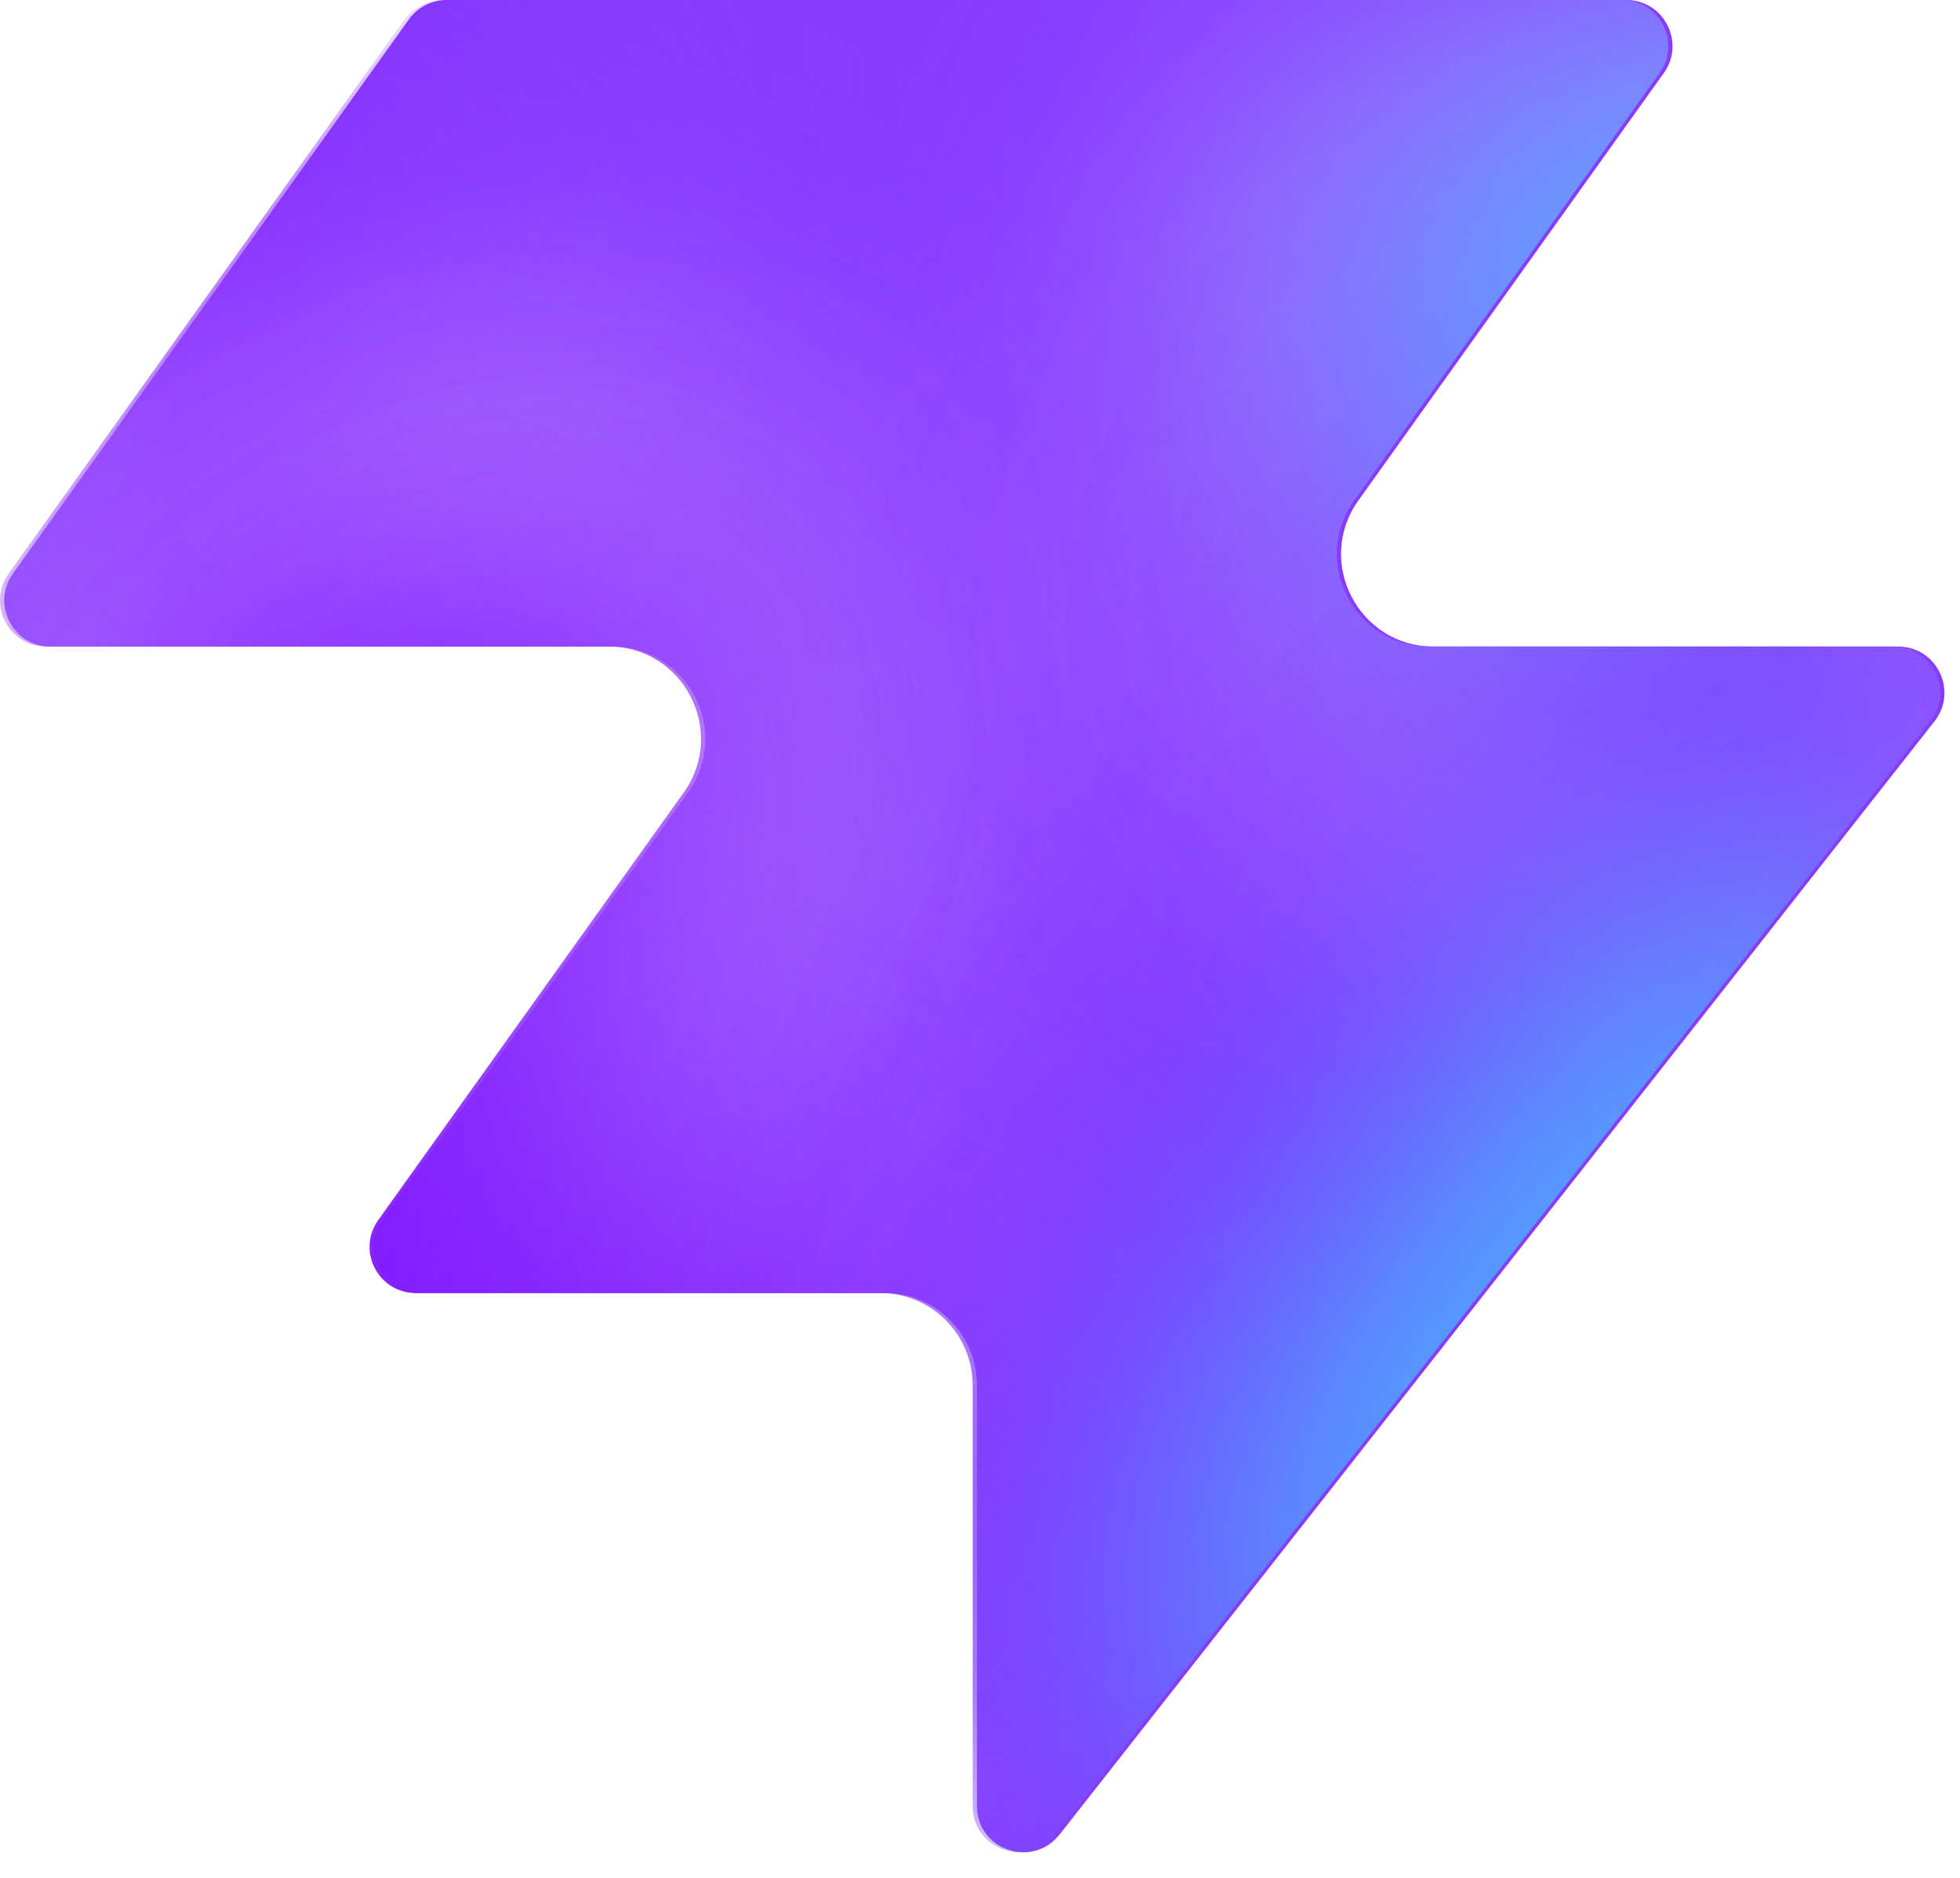
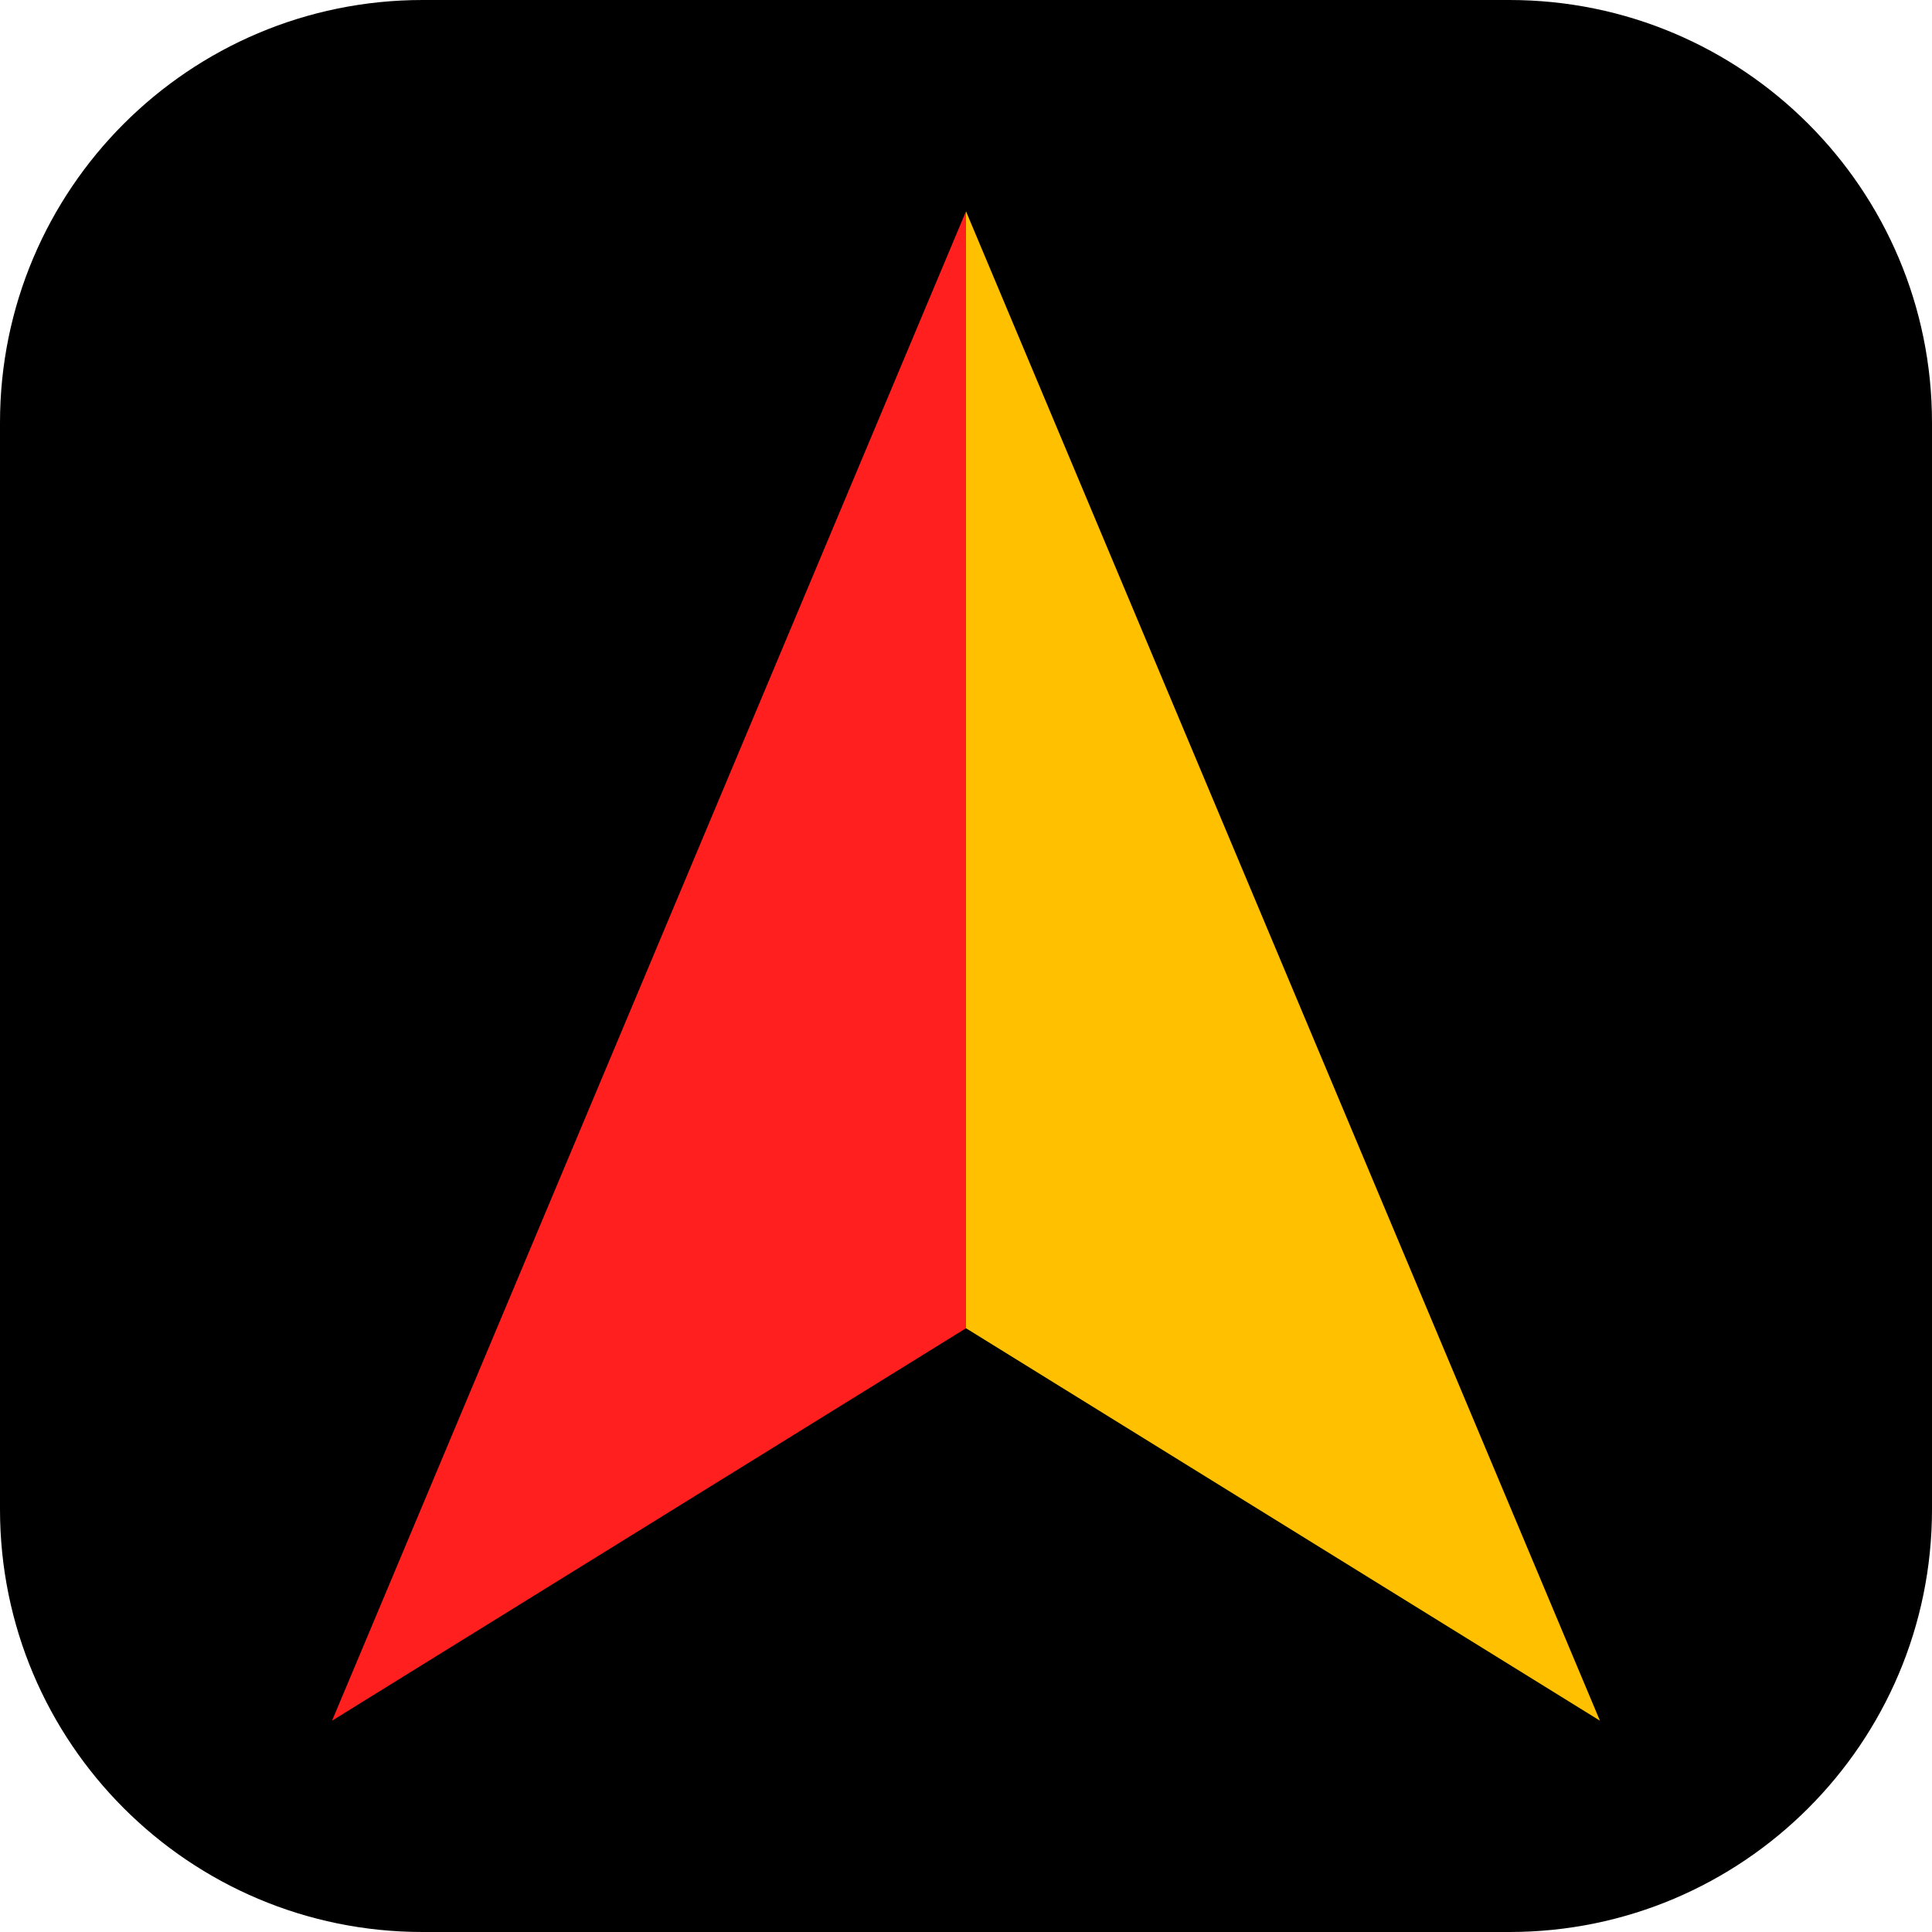
- <svg xmlns="http://www.w3.org/2000/svg" width="48" height="46" fill="none" viewBox="0 0 48 46">
-   <path fill="#863bff" d="M25.946 44.938c-.664.845-2.021.375-2.021-.698V33.937a2.26 2.26 0 0 0-2.262-2.262H10.287c-.92 0-1.456-1.04-.92-1.788l7.48-10.471c1.07-1.497 0-3.578-1.842-3.578H1.237c-.92 0-1.456-1.04-.92-1.788L10.013.474c.214-.297.556-.474.92-.474h28.894c.92 0 1.456 1.04.92 1.788l-7.48 10.471c-1.07 1.498 0 3.579 1.842 3.579h11.377c.943 0 1.473 1.088.89 1.83L25.947 44.94z" style="fill:#863bff;fill:color(display-p3 .525 .23 1);fill-opacity:1" />
-   <mask id="a" width="48" height="46" x="0" y="0" maskUnits="userSpaceOnUse" style="mask-type:alpha">
-     <path fill="#000" d="M25.842 44.938c-.664.844-2.021.375-2.021-.698V33.937a2.26 2.26 0 0 0-2.262-2.262H10.183c-.92 0-1.456-1.04-.92-1.788l7.48-10.471c1.07-1.498 0-3.579-1.842-3.579H1.133c-.92 0-1.456-1.04-.92-1.787L9.91.473c.214-.297.556-.474.92-.474h28.894c.92 0 1.456 1.04.92 1.788l-7.48 10.471c-1.07 1.498 0 3.578 1.842 3.578h11.377c.943 0 1.473 1.088.89 1.832L25.843 44.94z" style="fill:#000;fill-opacity:1" />
-   </mask>
-   <g mask="url(#a)">
-     <g filter="url(#b)">
-       <ellipse cx="5.508" cy="14.704" fill="#ede6ff" rx="5.508" ry="14.704" style="fill:#ede6ff;fill:color(display-p3 .927 .903 1);fill-opacity:1" transform="matrix(.00324 1 1 -.00324 -4.47 31.516)" />
-     </g>
-     <g filter="url(#c)">
-       <ellipse cx="10.399" cy="29.851" fill="#ede6ff" rx="10.399" ry="29.851" style="fill:#ede6ff;fill:color(display-p3 .927 .903 1);fill-opacity:1" transform="matrix(.00324 1 1 -.00324 -39.328 7.883)" />
-     </g>
-     <g filter="url(#d)">
-       <ellipse cx="5.508" cy="30.487" fill="#7e14ff" rx="5.508" ry="30.487" style="fill:#7e14ff;fill:color(display-p3 .492 .077 1);fill-opacity:1" transform="rotate(89.814 -25.913 -14.639)scale(1 -1)" />
-     </g>
-     <g filter="url(#e)">
-       <ellipse cx="5.508" cy="30.599" fill="#7e14ff" rx="5.508" ry="30.599" style="fill:#7e14ff;fill:color(display-p3 .492 .077 1);fill-opacity:1" transform="rotate(89.814 -32.644 -3.334)scale(1 -1)" />
-     </g>
-     <g filter="url(#f)">
-       <ellipse cx="5.508" cy="30.599" fill="#7e14ff" rx="5.508" ry="30.599" style="fill:#7e14ff;fill:color(display-p3 .492 .077 1);fill-opacity:1" transform="matrix(.00324 1 1 -.00324 -34.34 30.47)" />
-     </g>
-     <g filter="url(#g)">
-       <ellipse cx="14.072" cy="22.078" fill="#ede6ff" rx="14.072" ry="22.078" style="fill:#ede6ff;fill:color(display-p3 .927 .903 1);fill-opacity:1" transform="rotate(93.35 24.506 48.493)scale(-1 1)" />
-     </g>
-     <g filter="url(#h)">
-       <ellipse cx="3.47" cy="21.501" fill="#7e14ff" rx="3.47" ry="21.501" style="fill:#7e14ff;fill:color(display-p3 .492 .077 1);fill-opacity:1" transform="rotate(89.009 28.708 47.59)scale(-1 1)" />
-     </g>
-     <g filter="url(#i)">
-       <ellipse cx="3.47" cy="21.501" fill="#7e14ff" rx="3.47" ry="21.501" style="fill:#7e14ff;fill:color(display-p3 .492 .077 1);fill-opacity:1" transform="rotate(89.009 28.708 47.59)scale(-1 1)" />
-     </g>
-     <g filter="url(#j)">
-       <ellipse cx=".387" cy="8.972" fill="#7e14ff" rx="4.407" ry="29.108" style="fill:#7e14ff;fill:color(display-p3 .492 .077 1);fill-opacity:1" transform="rotate(39.51 .387 8.972)" />
-     </g>
-     <g filter="url(#k)">
-       <ellipse cx="47.523" cy="-6.092" fill="#7e14ff" rx="4.407" ry="29.108" style="fill:#7e14ff;fill:color(display-p3 .492 .077 1);fill-opacity:1" transform="rotate(37.892 47.523 -6.092)" />
-     </g>
-     <g filter="url(#l)">
-       <ellipse cx="41.412" cy="6.333" fill="#47bfff" rx="5.971" ry="9.665" style="fill:#47bfff;fill:color(display-p3 .28 .748 1);fill-opacity:1" transform="rotate(37.892 41.412 6.333)" />
-     </g>
-     <g filter="url(#m)">
-       <ellipse cx="-1.879" cy="38.332" fill="#7e14ff" rx="4.407" ry="29.108" style="fill:#7e14ff;fill:color(display-p3 .492 .077 1);fill-opacity:1" transform="rotate(37.892 -1.88 38.332)" />
-     </g>
-     <g filter="url(#n)">
-       <ellipse cx="-1.879" cy="38.332" fill="#7e14ff" rx="4.407" ry="29.108" style="fill:#7e14ff;fill:color(display-p3 .492 .077 1);fill-opacity:1" transform="rotate(37.892 -1.88 38.332)" />
-     </g>
-     <g filter="url(#o)">
-       <ellipse cx="35.651" cy="29.907" fill="#7e14ff" rx="4.407" ry="29.108" style="fill:#7e14ff;fill:color(display-p3 .492 .077 1);fill-opacity:1" transform="rotate(37.892 35.651 29.907)" />
-     </g>
-     <g filter="url(#p)">
-       <ellipse cx="38.418" cy="32.4" fill="#47bfff" rx="5.971" ry="15.297" style="fill:#47bfff;fill:color(display-p3 .28 .748 1);fill-opacity:1" transform="rotate(37.892 38.418 32.4)" />
-     </g>
-   </g>
-   <defs>
-     <filter id="b" width="60.045" height="41.654" x="-19.77" y="16.149" color-interpolation-filters="sRGB" filterUnits="userSpaceOnUse">
-       <feFlood flood-opacity="0" result="BackgroundImageFix" />
-       <feBlend in="SourceGraphic" in2="BackgroundImageFix" result="shape" />
-       <feGaussianBlur result="effect1_foregroundBlur_2002_17158" stdDeviation="7.659" />
-     </filter>
-     <filter id="c" width="90.34" height="51.437" x="-54.613" y="-7.533" color-interpolation-filters="sRGB" filterUnits="userSpaceOnUse">
-       <feFlood flood-opacity="0" result="BackgroundImageFix" />
-       <feBlend in="SourceGraphic" in2="BackgroundImageFix" result="shape" />
-       <feGaussianBlur result="effect1_foregroundBlur_2002_17158" stdDeviation="7.659" />
-     </filter>
-     <filter id="d" width="79.355" height="29.4" x="-49.64" y="2.03" color-interpolation-filters="sRGB" filterUnits="userSpaceOnUse">
-       <feFlood flood-opacity="0" result="BackgroundImageFix" />
-       <feBlend in="SourceGraphic" in2="BackgroundImageFix" result="shape" />
-       <feGaussianBlur result="effect1_foregroundBlur_2002_17158" stdDeviation="4.596" />
-     </filter>
-     <filter id="e" width="79.579" height="29.4" x="-45.045" y="20.029" color-interpolation-filters="sRGB" filterUnits="userSpaceOnUse">
-       <feFlood flood-opacity="0" result="BackgroundImageFix" />
-       <feBlend in="SourceGraphic" in2="BackgroundImageFix" result="shape" />
-       <feGaussianBlur result="effect1_foregroundBlur_2002_17158" stdDeviation="4.596" />
-     </filter>
-     <filter id="f" width="79.579" height="29.4" x="-43.513" y="21.178" color-interpolation-filters="sRGB" filterUnits="userSpaceOnUse">
-       <feFlood flood-opacity="0" result="BackgroundImageFix" />
-       <feBlend in="SourceGraphic" in2="BackgroundImageFix" result="shape" />
-       <feGaussianBlur result="effect1_foregroundBlur_2002_17158" stdDeviation="4.596" />
-     </filter>
-     <filter id="g" width="74.749" height="58.852" x="15.756" y="-17.901" color-interpolation-filters="sRGB" filterUnits="userSpaceOnUse">
-       <feFlood flood-opacity="0" result="BackgroundImageFix" />
-       <feBlend in="SourceGraphic" in2="BackgroundImageFix" result="shape" />
-       <feGaussianBlur result="effect1_foregroundBlur_2002_17158" stdDeviation="7.659" />
-     </filter>
-     <filter id="h" width="61.377" height="25.362" x="23.548" y="2.284" color-interpolation-filters="sRGB" filterUnits="userSpaceOnUse">
-       <feFlood flood-opacity="0" result="BackgroundImageFix" />
-       <feBlend in="SourceGraphic" in2="BackgroundImageFix" result="shape" />
-       <feGaussianBlur result="effect1_foregroundBlur_2002_17158" stdDeviation="4.596" />
-     </filter>
-     <filter id="i" width="61.377" height="25.362" x="23.548" y="2.284" color-interpolation-filters="sRGB" filterUnits="userSpaceOnUse">
-       <feFlood flood-opacity="0" result="BackgroundImageFix" />
-       <feBlend in="SourceGraphic" in2="BackgroundImageFix" result="shape" />
-       <feGaussianBlur result="effect1_foregroundBlur_2002_17158" stdDeviation="4.596" />
-     </filter>
-     <filter id="j" width="56.045" height="63.649" x="-27.636" y="-22.853" color-interpolation-filters="sRGB" filterUnits="userSpaceOnUse">
-       <feFlood flood-opacity="0" result="BackgroundImageFix" />
-       <feBlend in="SourceGraphic" in2="BackgroundImageFix" result="shape" />
-       <feGaussianBlur result="effect1_foregroundBlur_2002_17158" stdDeviation="4.596" />
-     </filter>
-     <filter id="k" width="54.814" height="64.646" x="20.116" y="-38.415" color-interpolation-filters="sRGB" filterUnits="userSpaceOnUse">
-       <feFlood flood-opacity="0" result="BackgroundImageFix" />
-       <feBlend in="SourceGraphic" in2="BackgroundImageFix" result="shape" />
-       <feGaussianBlur result="effect1_foregroundBlur_2002_17158" stdDeviation="4.596" />
-     </filter>
-     <filter id="l" width="33.541" height="35.313" x="24.641" y="-11.323" color-interpolation-filters="sRGB" filterUnits="userSpaceOnUse">
-       <feFlood flood-opacity="0" result="BackgroundImageFix" />
-       <feBlend in="SourceGraphic" in2="BackgroundImageFix" result="shape" />
-       <feGaussianBlur result="effect1_foregroundBlur_2002_17158" stdDeviation="4.596" />
-     </filter>
-     <filter id="m" width="54.814" height="64.646" x="-29.286" y="6.009" color-interpolation-filters="sRGB" filterUnits="userSpaceOnUse">
-       <feFlood flood-opacity="0" result="BackgroundImageFix" />
-       <feBlend in="SourceGraphic" in2="BackgroundImageFix" result="shape" />
-       <feGaussianBlur result="effect1_foregroundBlur_2002_17158" stdDeviation="4.596" />
-     </filter>
-     <filter id="n" width="54.814" height="64.646" x="-29.286" y="6.009" color-interpolation-filters="sRGB" filterUnits="userSpaceOnUse">
-       <feFlood flood-opacity="0" result="BackgroundImageFix" />
-       <feBlend in="SourceGraphic" in2="BackgroundImageFix" result="shape" />
-       <feGaussianBlur result="effect1_foregroundBlur_2002_17158" stdDeviation="4.596" />
-     </filter>
-     <filter id="o" width="54.814" height="64.646" x="8.244" y="-2.416" color-interpolation-filters="sRGB" filterUnits="userSpaceOnUse">
-       <feFlood flood-opacity="0" result="BackgroundImageFix" />
-       <feBlend in="SourceGraphic" in2="BackgroundImageFix" result="shape" />
-       <feGaussianBlur result="effect1_foregroundBlur_2002_17158" stdDeviation="4.596" />
-     </filter>
-     <filter id="p" width="39.409" height="43.623" x="18.713" y="10.588" color-interpolation-filters="sRGB" filterUnits="userSpaceOnUse">
-       <feFlood flood-opacity="0" result="BackgroundImageFix" />
-       <feBlend in="SourceGraphic" in2="BackgroundImageFix" result="shape" />
-       <feGaussianBlur result="effect1_foregroundBlur_2002_17158" stdDeviation="4.596" />
-     </filter>
-   </defs>
+ <svg xmlns="http://www.w3.org/2000/svg" viewBox="0 0 64 64">
+   <rect width="64" height="64" rx="14" fill="#000" />
+   <polygon points="32,7 11,57 32,44" fill="#ff1f1f" />
+   <polygon points="32,7 53,57 32,44" fill="#ffc000" />
</svg>
